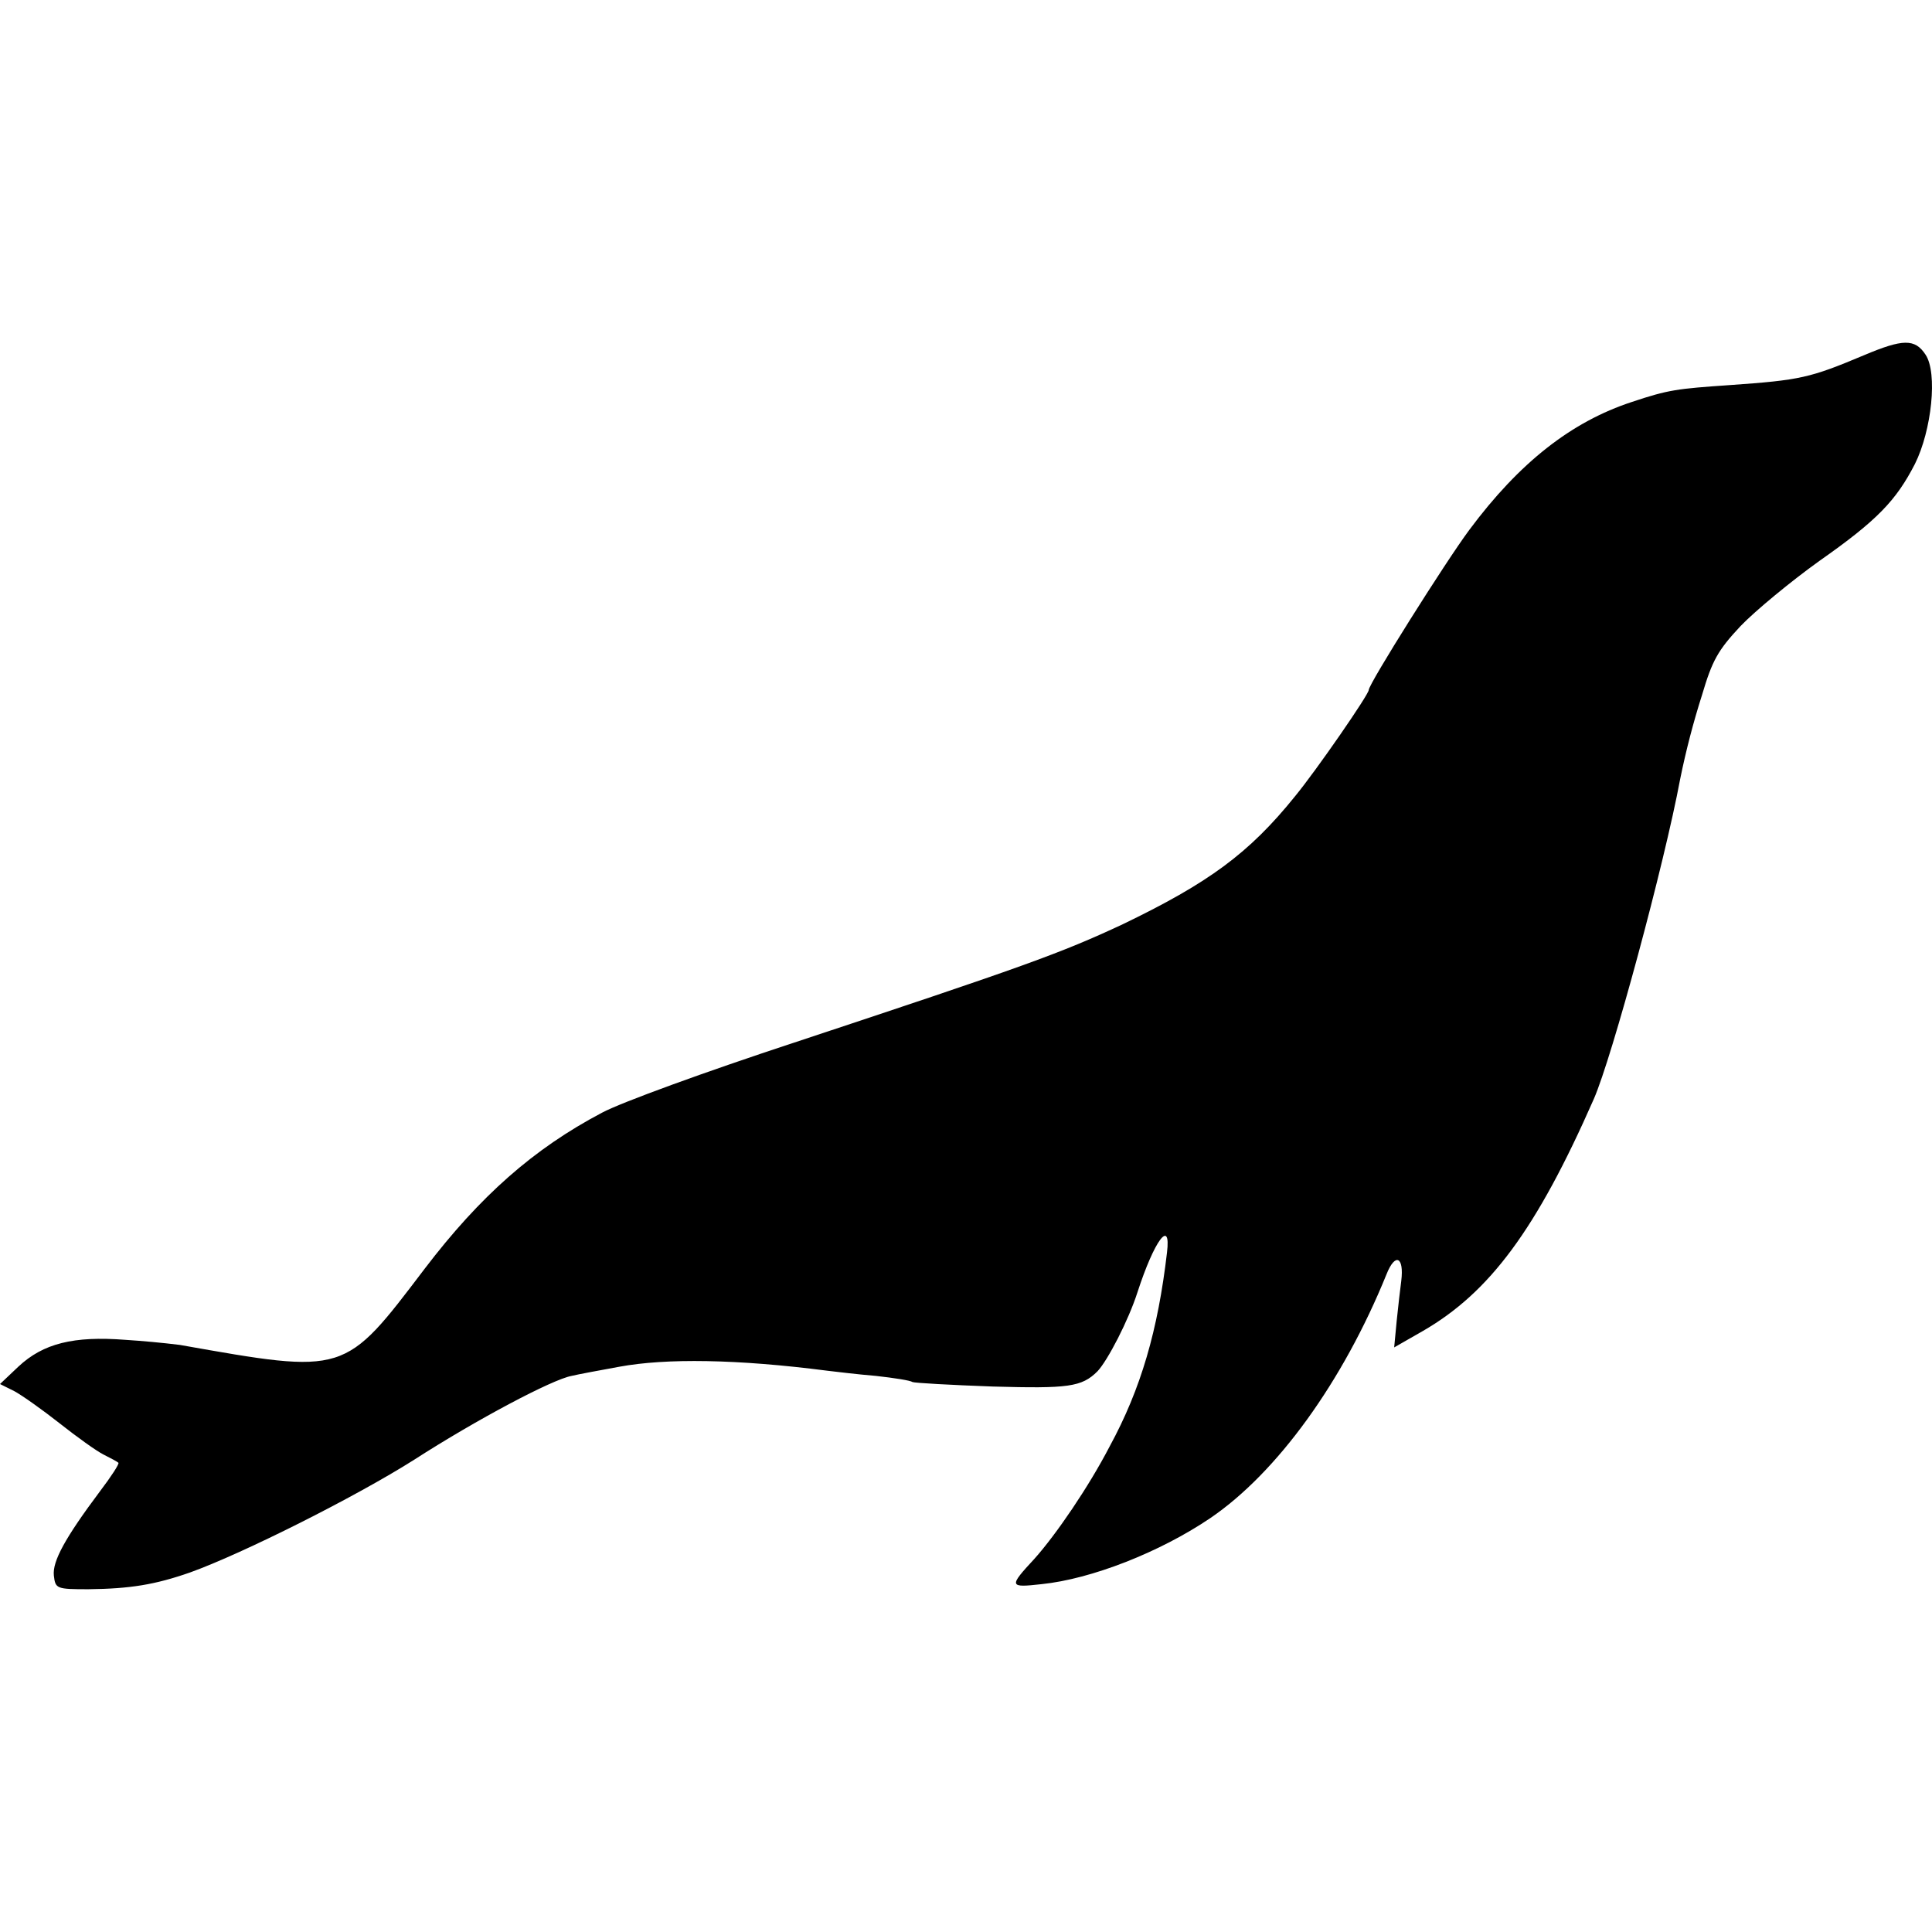
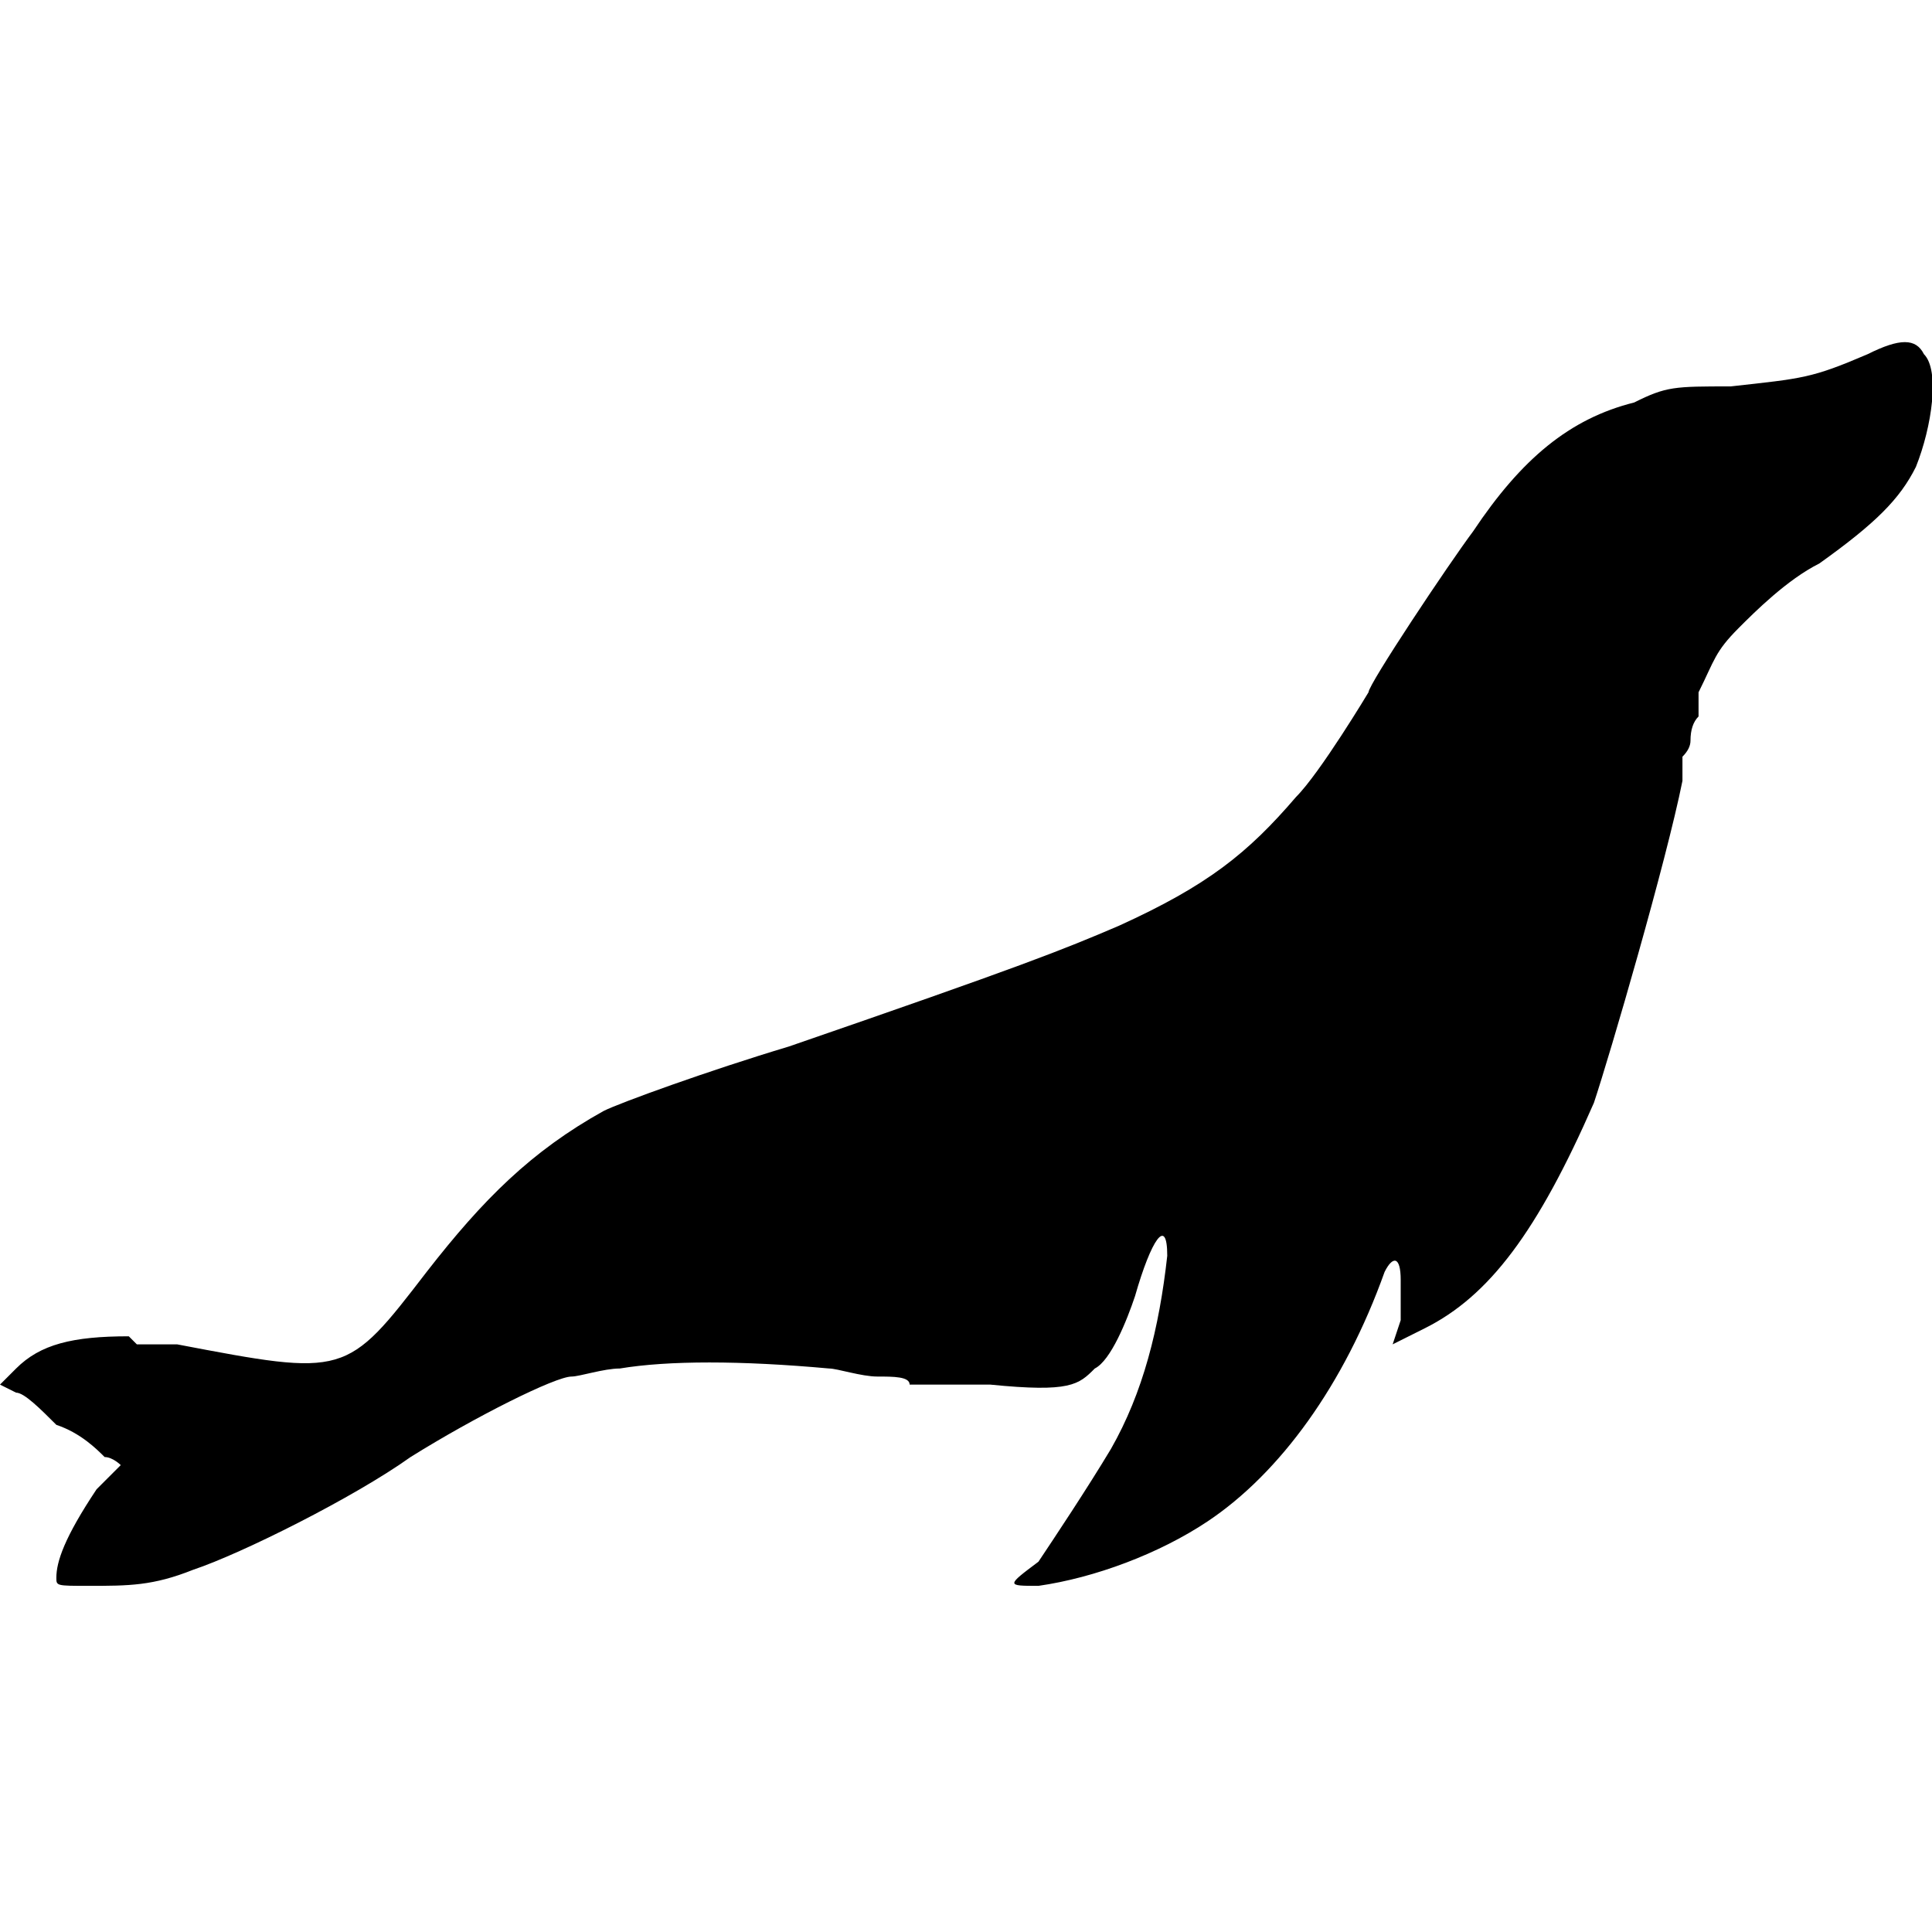
- <svg xmlns="http://www.w3.org/2000/svg" width="24" height="24" viewBox="0 0 24 24">
-   <path fill="currentColor" d="M23.157 4.412c-.676.284-.79.31-1.673.372c-.65.045-.757.057-1.212.209c-.75.246-1.395.75-2.02 1.59c-.296.398-1.249 1.913-1.249 1.988c0 .057-.65.998-.915 1.32c-.574.713-1.08 1.079-2.14 1.59c-.77.36-1.224.524-4.102 1.477c-1.073.353-2.133.738-2.367.864c-.852.449-1.515 1.036-2.203 1.938c-1.003 1.32-.972 1.313-3.042.947a12 12 0 0 0-.675-.063c-.644-.05-1.023.044-1.332.334L0 17.193l.177.088c.094.05.353.234.561.398c.215.17.461.347.55.391c.088.044.17.088.183.101s-.089.17-.228.353c-.435.581-.593.871-.574 1.048c.019.164.032.17.43.17c.517-.006.826-.056 1.261-.208c.65-.233 2.058-.94 2.784-1.4c.776-.5 1.717-.998 1.956-1.042c.082-.02.354-.07.594-.114c.58-.107 1.464-.095 2.587.05c.108.013.373.045.6.064c.227.025.43.057.454.076c.026.012.474.037.998.056c.934.026 1.104.007 1.3-.189c.126-.133.385-.631.498-.985c.209-.643.417-.921.366-.492c-.113.966-.322 1.692-.713 2.411c-.259.499-.663 1.092-.934 1.395c-.322.347-.315.36.088.315c.619-.063 1.471-.397 2.096-.82c.827-.562 1.647-1.691 2.19-3.03c.107-.27.22-.22.183.083c-.013.094-.038.315-.057.498l-.031.328l.353-.202c.833-.48 1.414-1.262 2.127-2.884c.227-.518.877-2.922 1.073-3.976a10 10 0 0 1 .271-1.042c.127-.429.196-.555.48-.858c.183-.19.625-.555.978-.808c.72-.505.953-.75 1.187-1.205c.208-.417.284-1.13.132-1.357c-.132-.202-.284-.196-.763.006" />
+ <svg xmlns="http://www.w3.org/2000/svg" version="1.2" viewBox="0 0 24 24" width="24" height="24">
+   <style />
+   <path d="m23.2 4.4c-0.7 0.3-0.8 0.3-1.7 0.4-0.7 0-0.8 0-1.2 0.2-0.8 0.2-1.4 0.7-2 1.6-0.3 0.4-1.3 1.9-1.3 2 0 0-0.6 1-0.9 1.3-0.6 0.7-1.1 1.1-2.2 1.6-0.7 0.3-1.2 0.5-4.1 1.5-1 0.3-2.1 0.7-2.3 0.8-0.9 0.5-1.5 1.1-2.2 2-1 1.3-1 1.3-3.1 0.9q-0.1 0-0.1 0-0.1 0-0.2 0-0.1 0-0.2 0-0.1-0.1-0.1-0.1c-0.7 0-1.1 0.1-1.4 0.4l-0.2 0.2 0.2 0.1c0.1 0 0.3 0.2 0.5 0.4 0.3 0.1 0.5 0.3 0.6 0.4 0.1 0 0.2 0.1 0.2 0.1 0 0-0.1 0.1-0.3 0.3-0.4 0.6-0.5 0.9-0.5 1.1 0 0.1 0 0.1 0.4 0.1 0.5 0 0.8 0 1.3-0.2 0.6-0.2 2-0.9 2.7-1.4 0.8-0.5 1.8-1 2-1 0.1 0 0.4-0.1 0.6-0.1 0.6-0.1 1.5-0.1 2.6 0 0.1 0 0.4 0.1 0.6 0.1 0.2 0 0.4 0 0.4 0.1 0.1 0 0.5 0 1 0 1 0.1 1.1 0 1.3-0.2 0.2-0.1 0.4-0.6 0.5-0.9 0.2-0.7 0.4-1 0.4-0.5-0.1 0.9-0.3 1.7-0.7 2.4-0.3 0.5-0.7 1.1-0.9 1.4-0.4 0.3-0.4 0.3 0 0.3 0.7-0.1 1.5-0.4 2.1-0.8 0.9-0.6 1.7-1.7 2.2-3.1 0.1-0.2 0.2-0.2 0.2 0.1 0 0.1 0 0.3 0 0.5l-0.1 0.3 0.4-0.2c0.8-0.4 1.4-1.2 2.1-2.8 0.2-0.6 0.9-3 1.1-4q0-0.2 0-0.3 0.1-0.1 0.1-0.2 0-0.2 0.1-0.3 0-0.1 0-0.3c0.2-0.4 0.2-0.5 0.5-0.8 0.2-0.2 0.6-0.6 1-0.8 0.7-0.5 1-0.8 1.2-1.2 0.2-0.5 0.3-1.2 0.1-1.4-0.1-0.2-0.3-0.2-0.7 0z" />
</svg>
